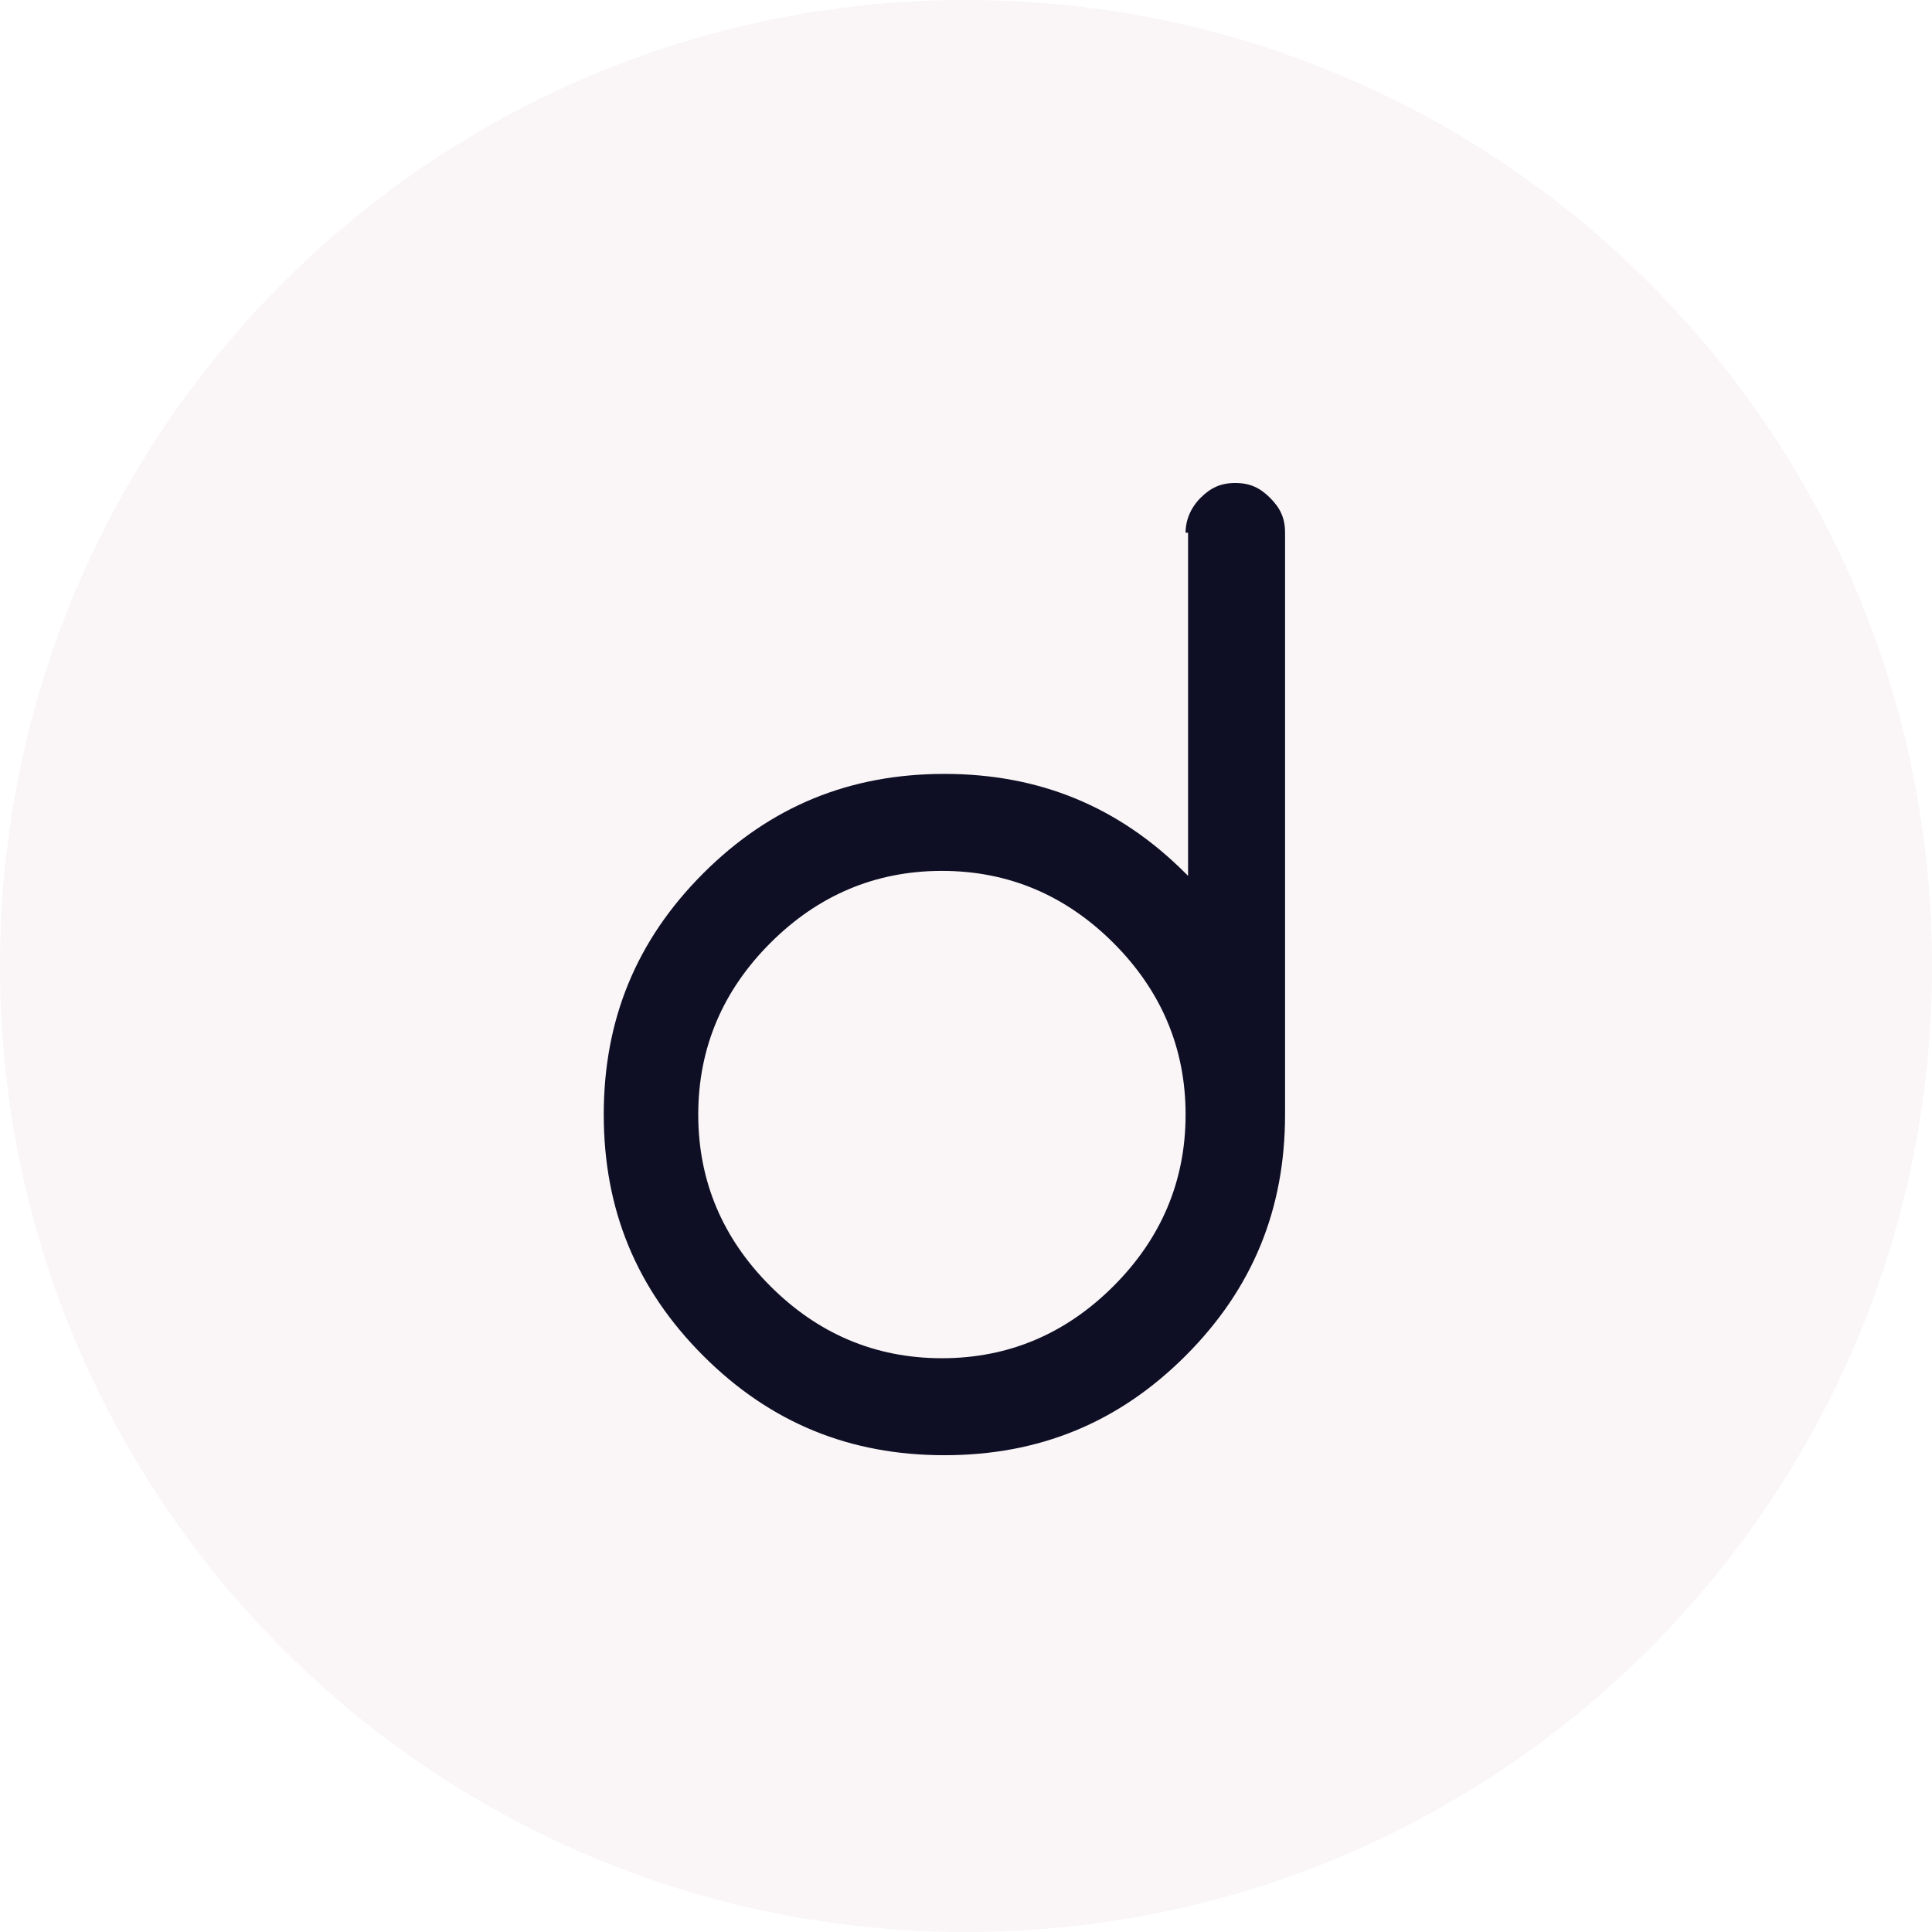
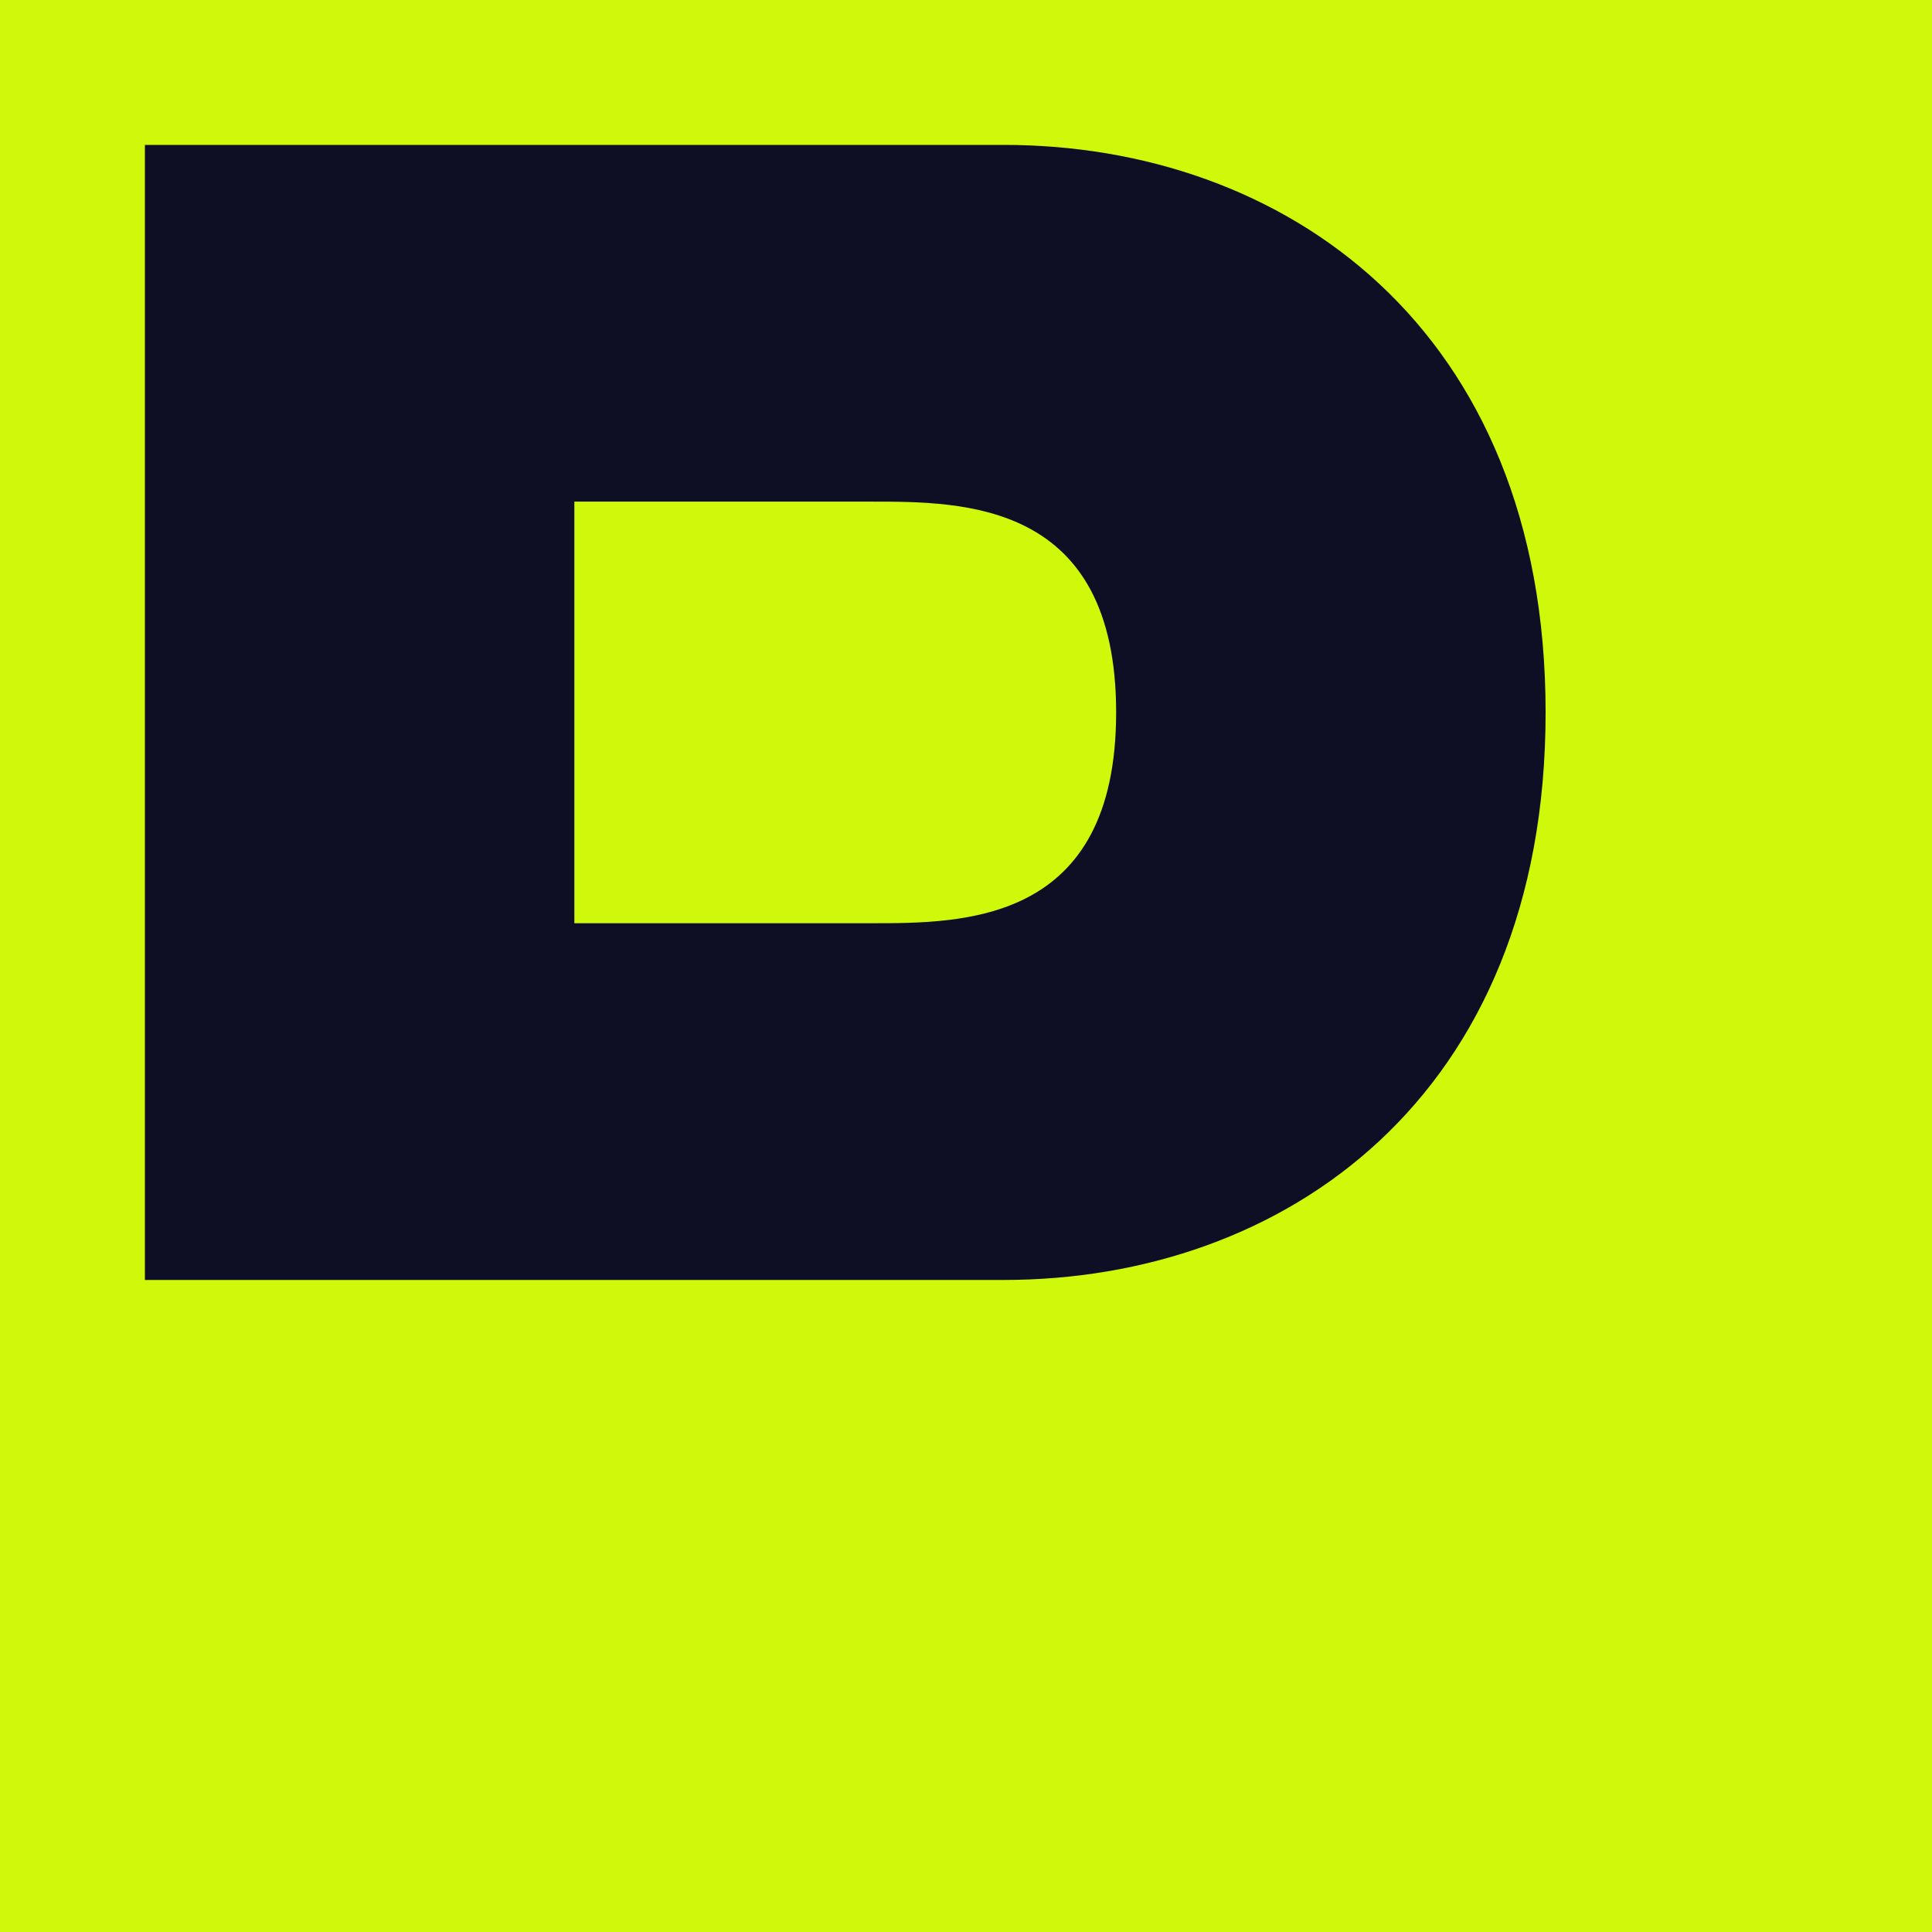
- <svg xmlns="http://www.w3.org/2000/svg" width="56" height="56" viewBox="0 0 56 56" fill="none">
-   <circle cx="28" cy="28" r="28" fill="#FAF5F6" />
-   <path d="M34.365 15.441C34.365 15.081 34.509 14.721 34.797 14.432C35.086 14.144 35.374 14 35.806 14C36.239 14 36.527 14.144 36.815 14.432C37.104 14.721 37.248 15.009 37.248 15.441V32.306C37.248 35.045 36.311 37.351 34.365 39.297C32.419 41.243 30.113 42.18 27.374 42.18C24.635 42.18 22.329 41.243 20.383 39.297C18.437 37.351 17.5 35.045 17.5 32.306C17.5 29.568 18.437 27.261 20.383 25.315C22.329 23.369 24.635 22.432 27.374 22.432C30.113 22.432 32.419 23.369 34.365 25.315L34.437 25.387V15.441H34.365ZM34.365 32.306C34.365 30.36 33.644 28.703 32.275 27.333C30.905 25.964 29.248 25.243 27.302 25.243C25.356 25.243 23.698 25.964 22.329 27.333C20.959 28.703 20.239 30.36 20.239 32.306C20.239 34.252 20.959 35.91 22.329 37.279C23.698 38.649 25.356 39.369 27.302 39.369C29.248 39.369 30.905 38.649 32.275 37.279C33.644 35.91 34.365 34.252 34.365 32.306Z" fill="#0E0F25" />
+ <svg xmlns="http://www.w3.org/2000/svg" width="80" height="80" viewBox="0 0 80 80" fill="none">
+   <rect width="80" height="80" fill="#CFF80A" />
+   <path d="M41.566 6C53.125 6 64 13.52 64 29.5C64 45.48 53.125 53 41.566 53H6V6H41.566ZM36.094 38.229C39.925 38.229 46.217 38.229 46.217 29.5C46.217 20.771 39.925 20.771 36.094 20.771H23.783V38.229H36.094Z" fill="#0E0F25" />
</svg>
